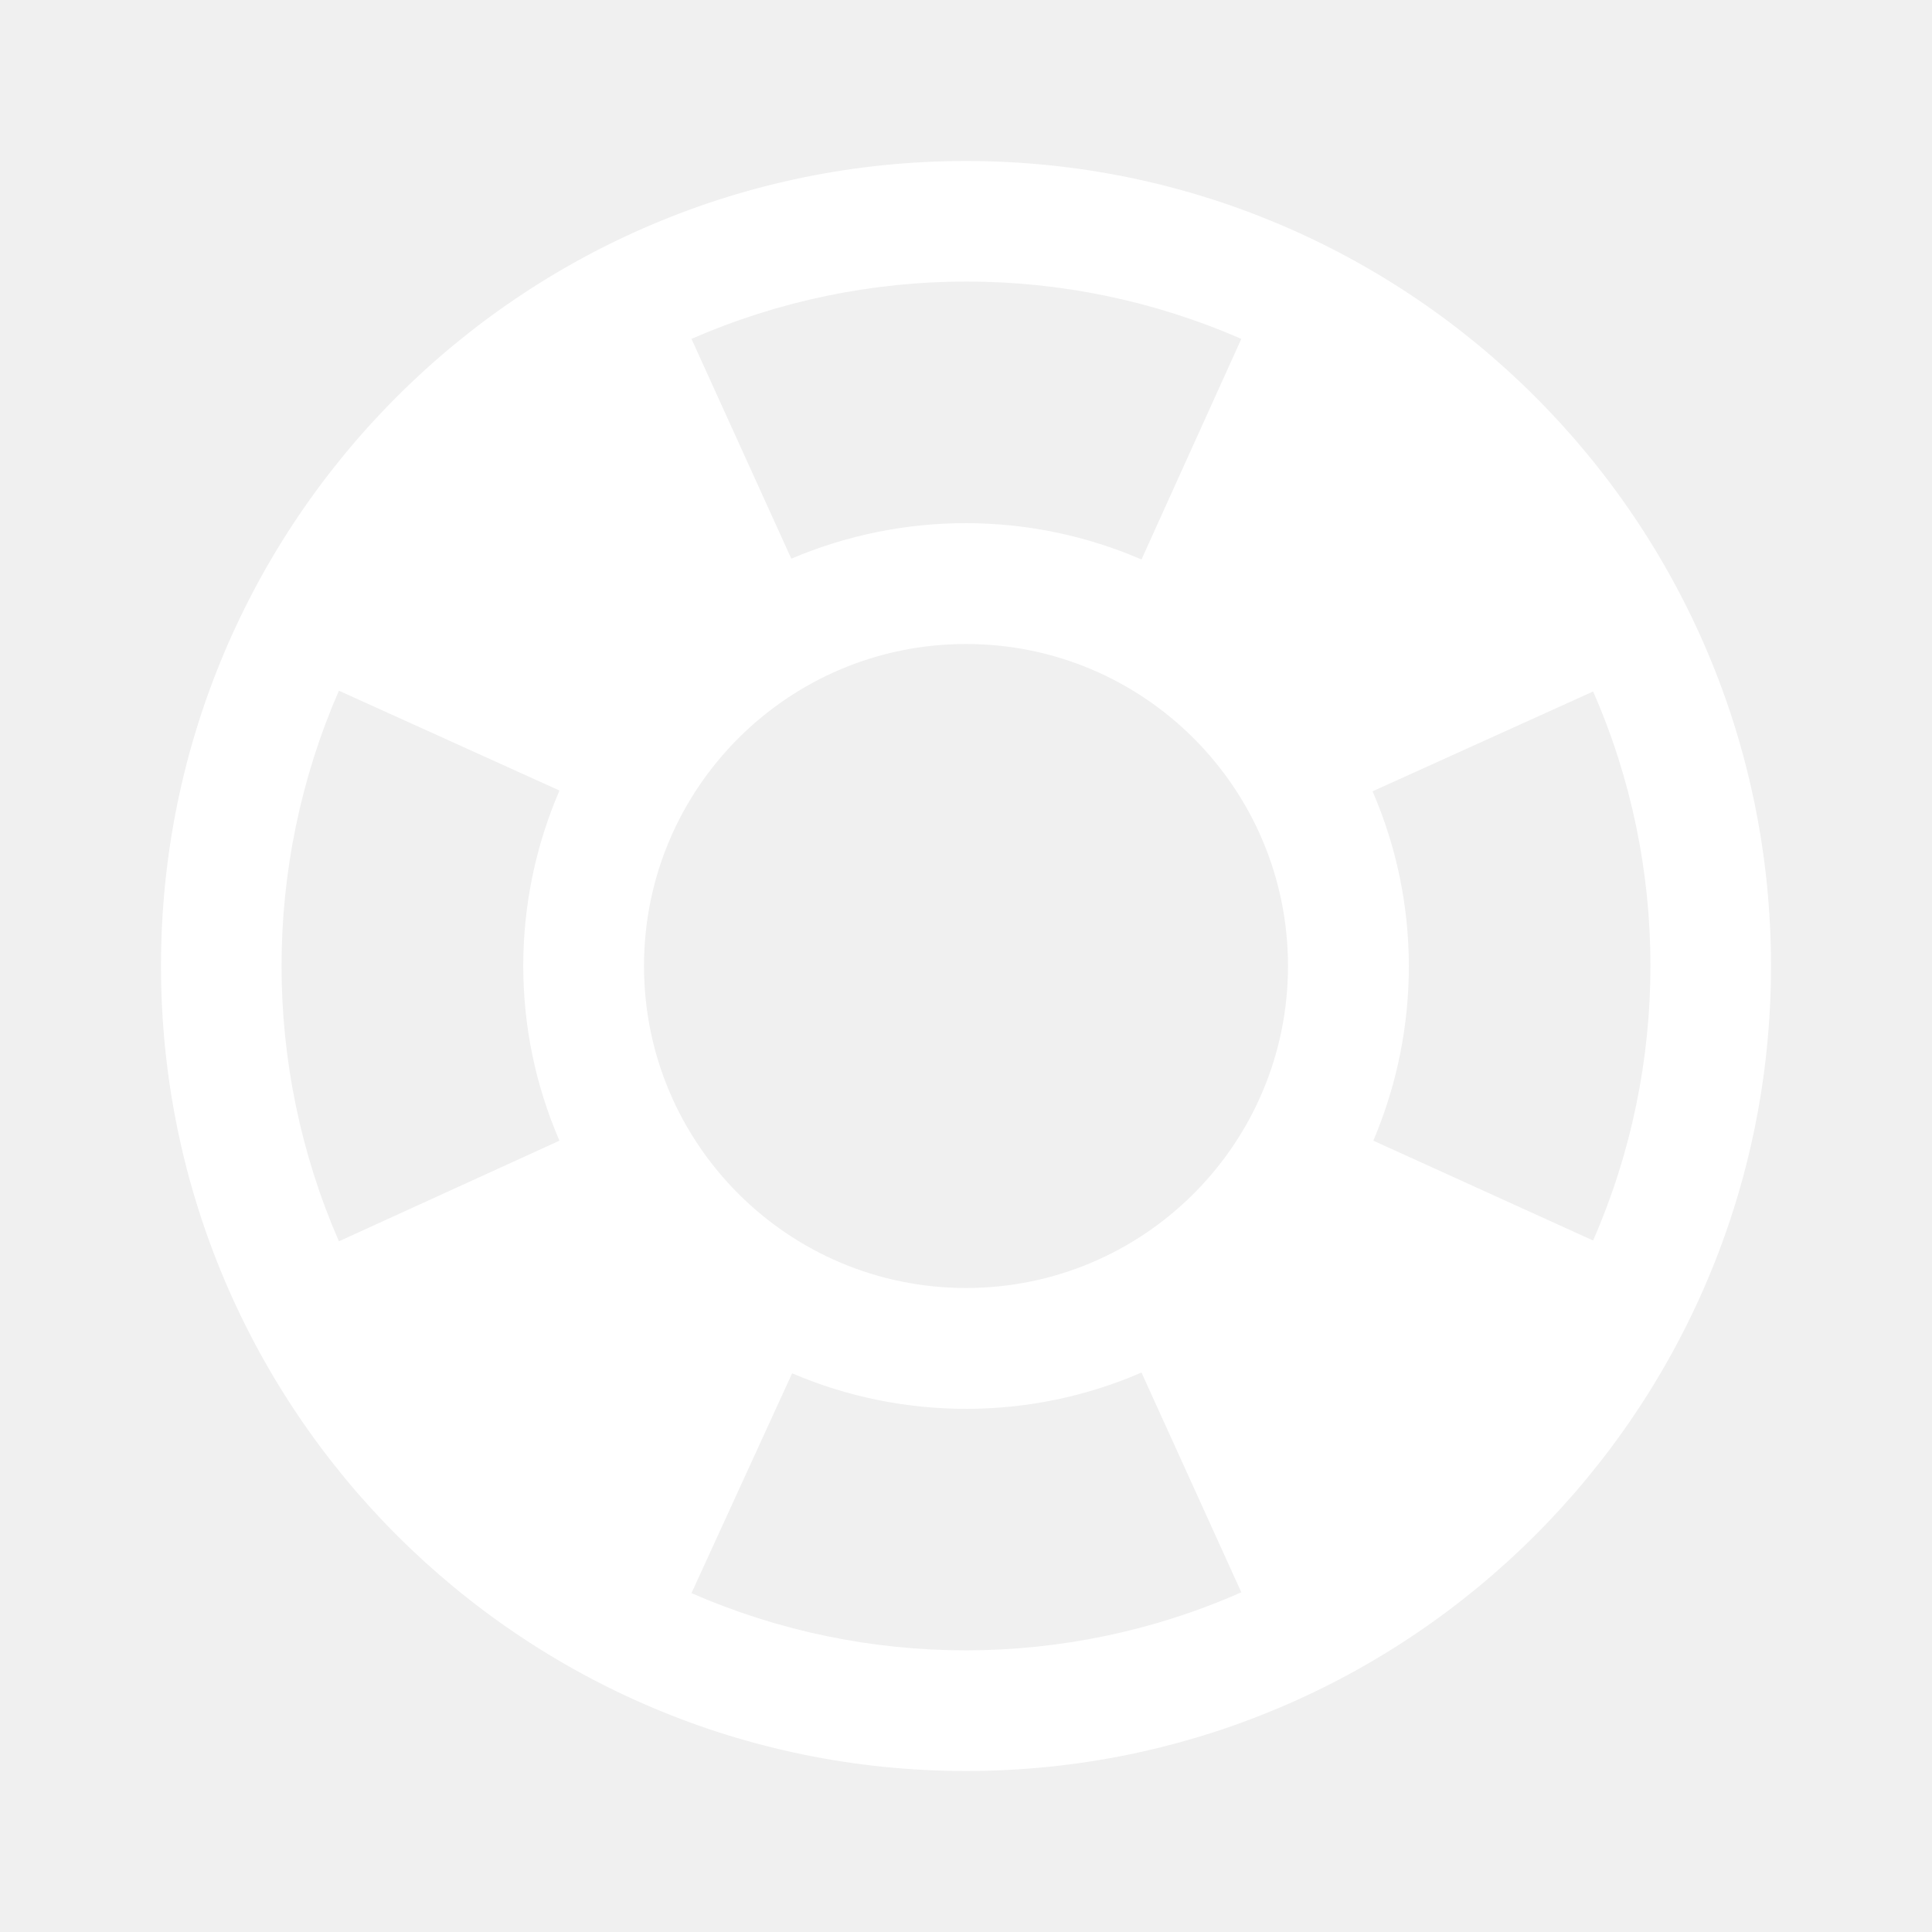
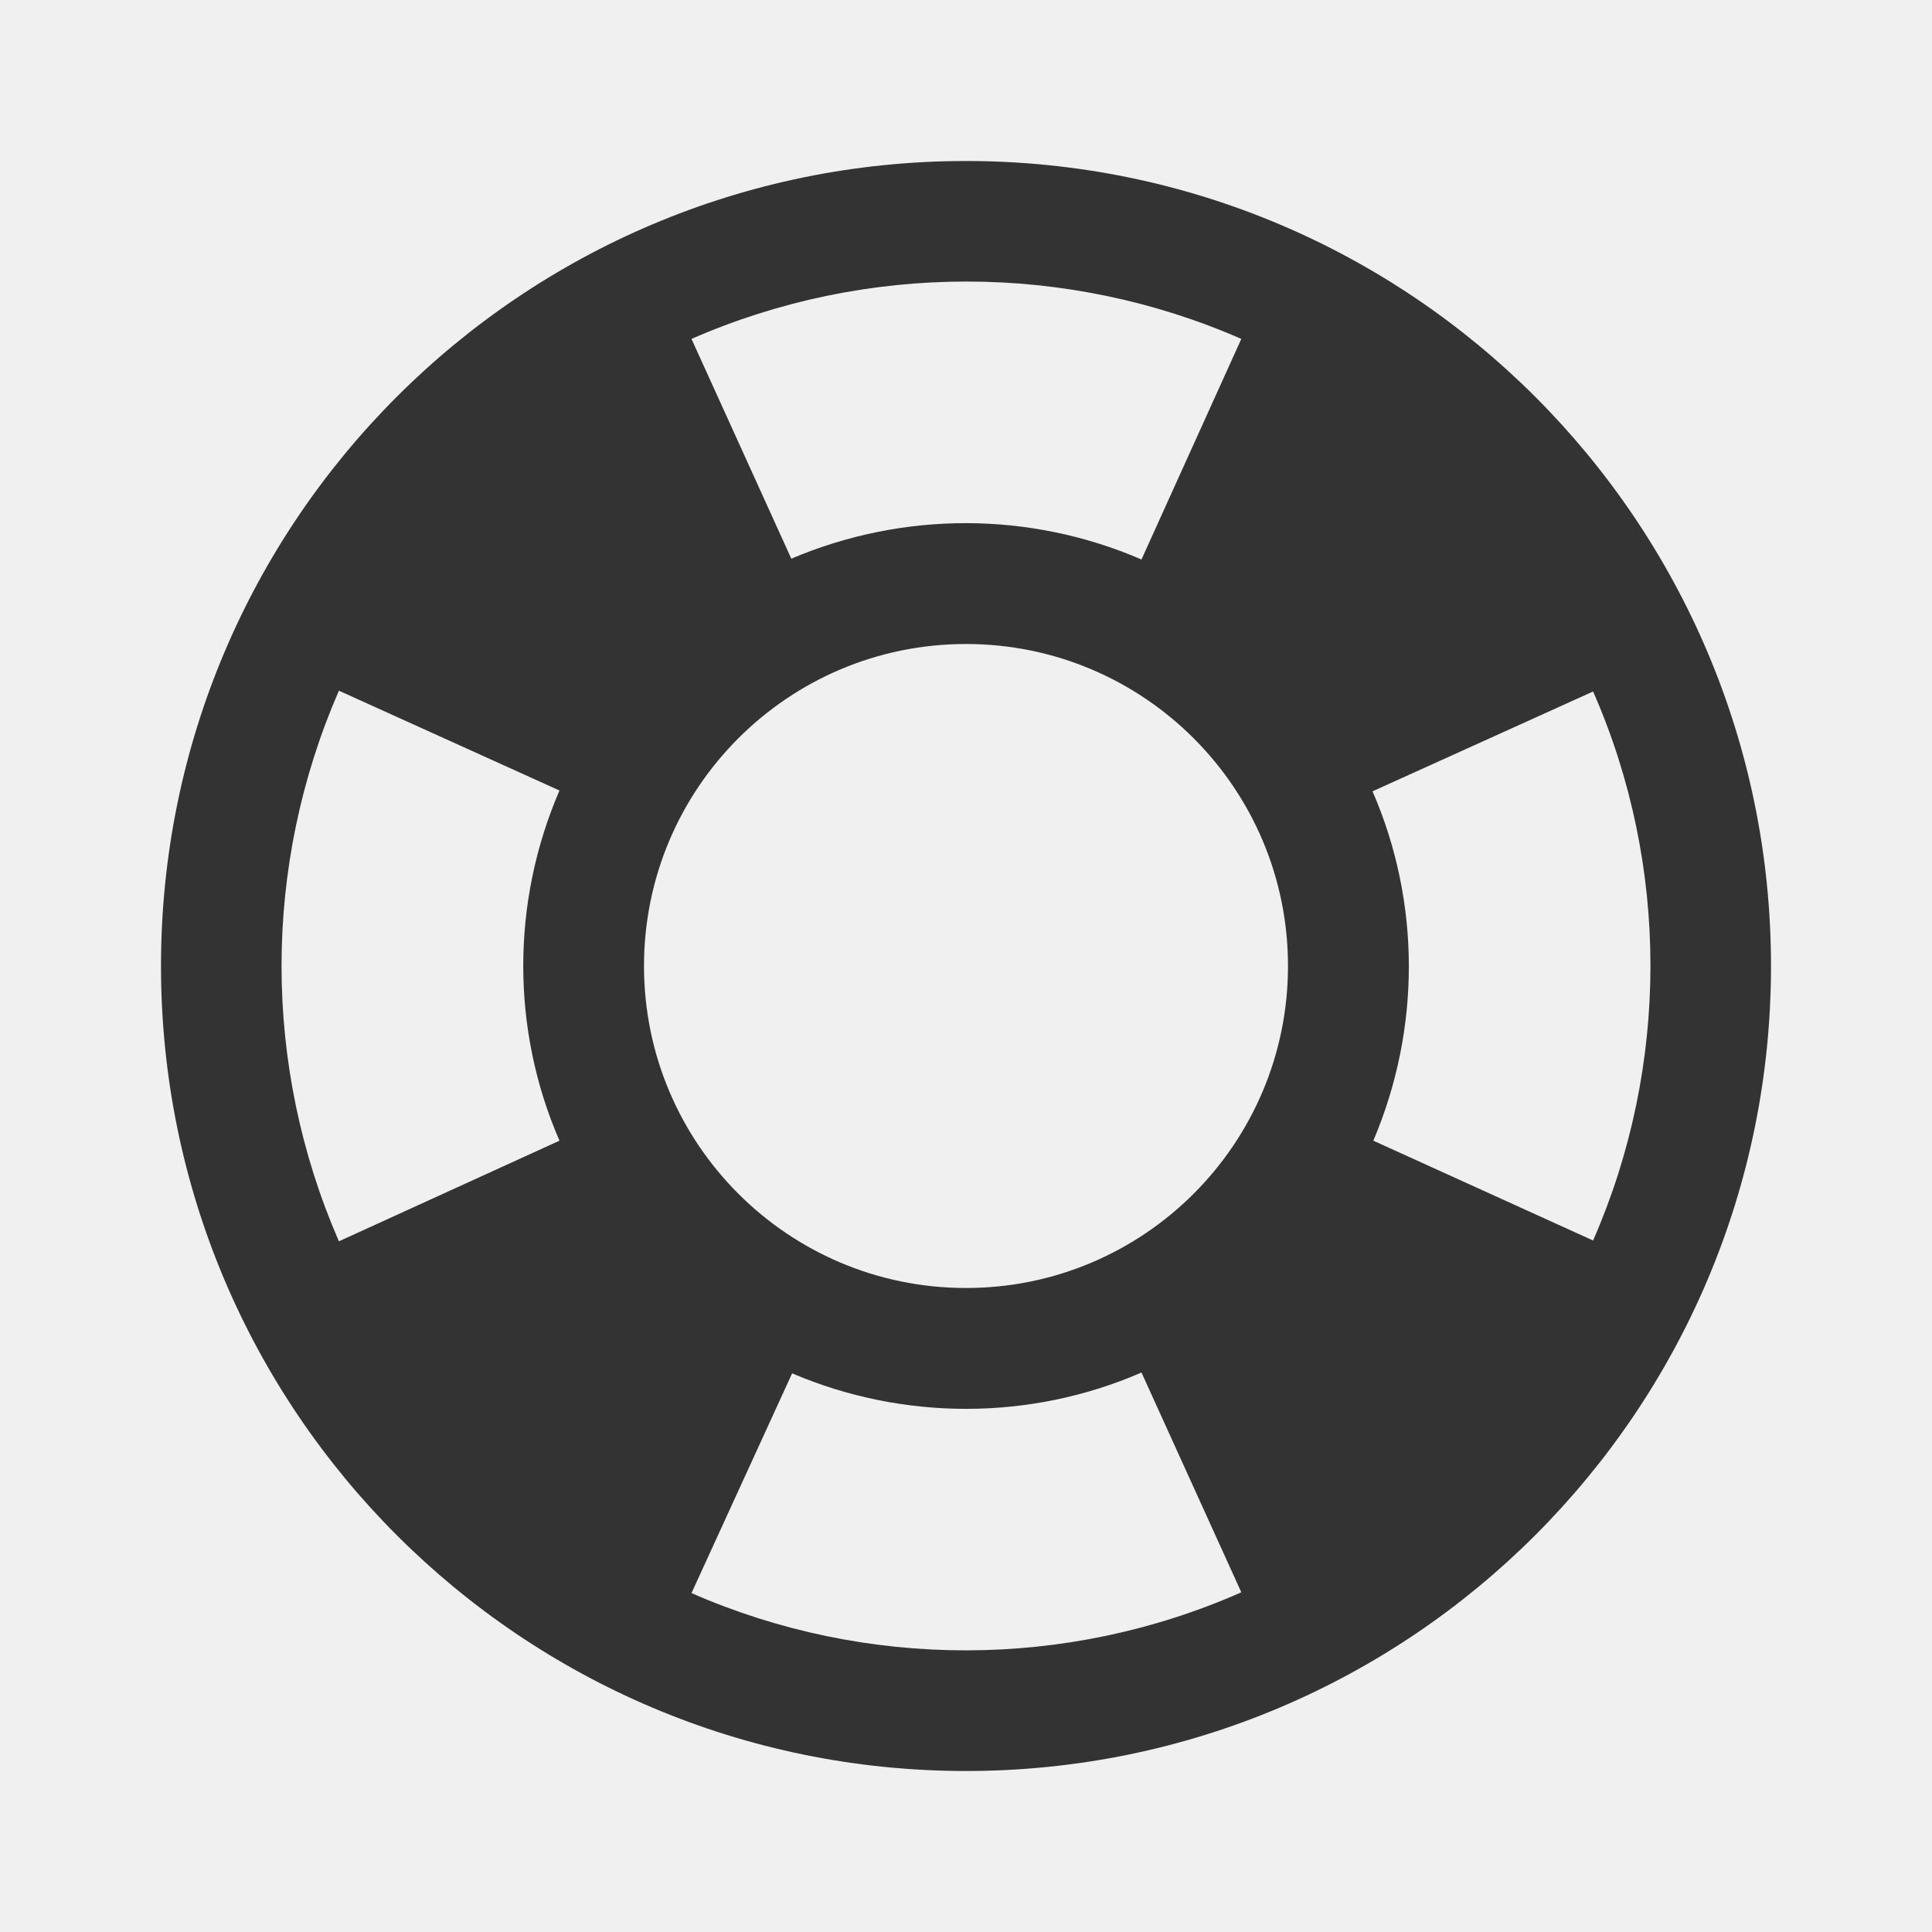
- <svg xmlns="http://www.w3.org/2000/svg" fill="#FFFFFF" viewBox="0 0 24 24">
+ <svg xmlns="http://www.w3.org/2000/svg" fill="#333333" viewBox="0 0 24 24">
  <path d="M19.79,15.41C20.74,13.24 20.74,10.75 19.79,8.59L17.05,9.83C17.65,11.21 17.65,12.78 17.06,14.17L19.79,15.41M15.42,4.21C13.25,3.26 10.76,3.26 8.59,4.21L9.83,6.94C11.22,6.35 12.79,6.35 14.18,6.95L15.42,4.21M4.21,8.58C3.26,10.76 3.26,13.24 4.21,15.42L6.95,14.17C6.35,12.79 6.35,11.21 6.95,9.82L4.21,8.58M8.59,19.79C10.76,20.74 13.25,20.74 15.42,19.78L14.18,17.05C12.8,17.65 11.22,17.65 9.84,17.06L8.59,19.79M12,2A10,10 0 0,1 22,12A10,10 0 0,1 12,22A10,10 0 0,1 2,12A10,10 0 0,1 12,2M12,8A4,4 0 0,0 8,12A4,4 0 0,0 12,16A4,4 0 0,0 16,12A4,4 0 0,0 12,8Z" />
</svg>
